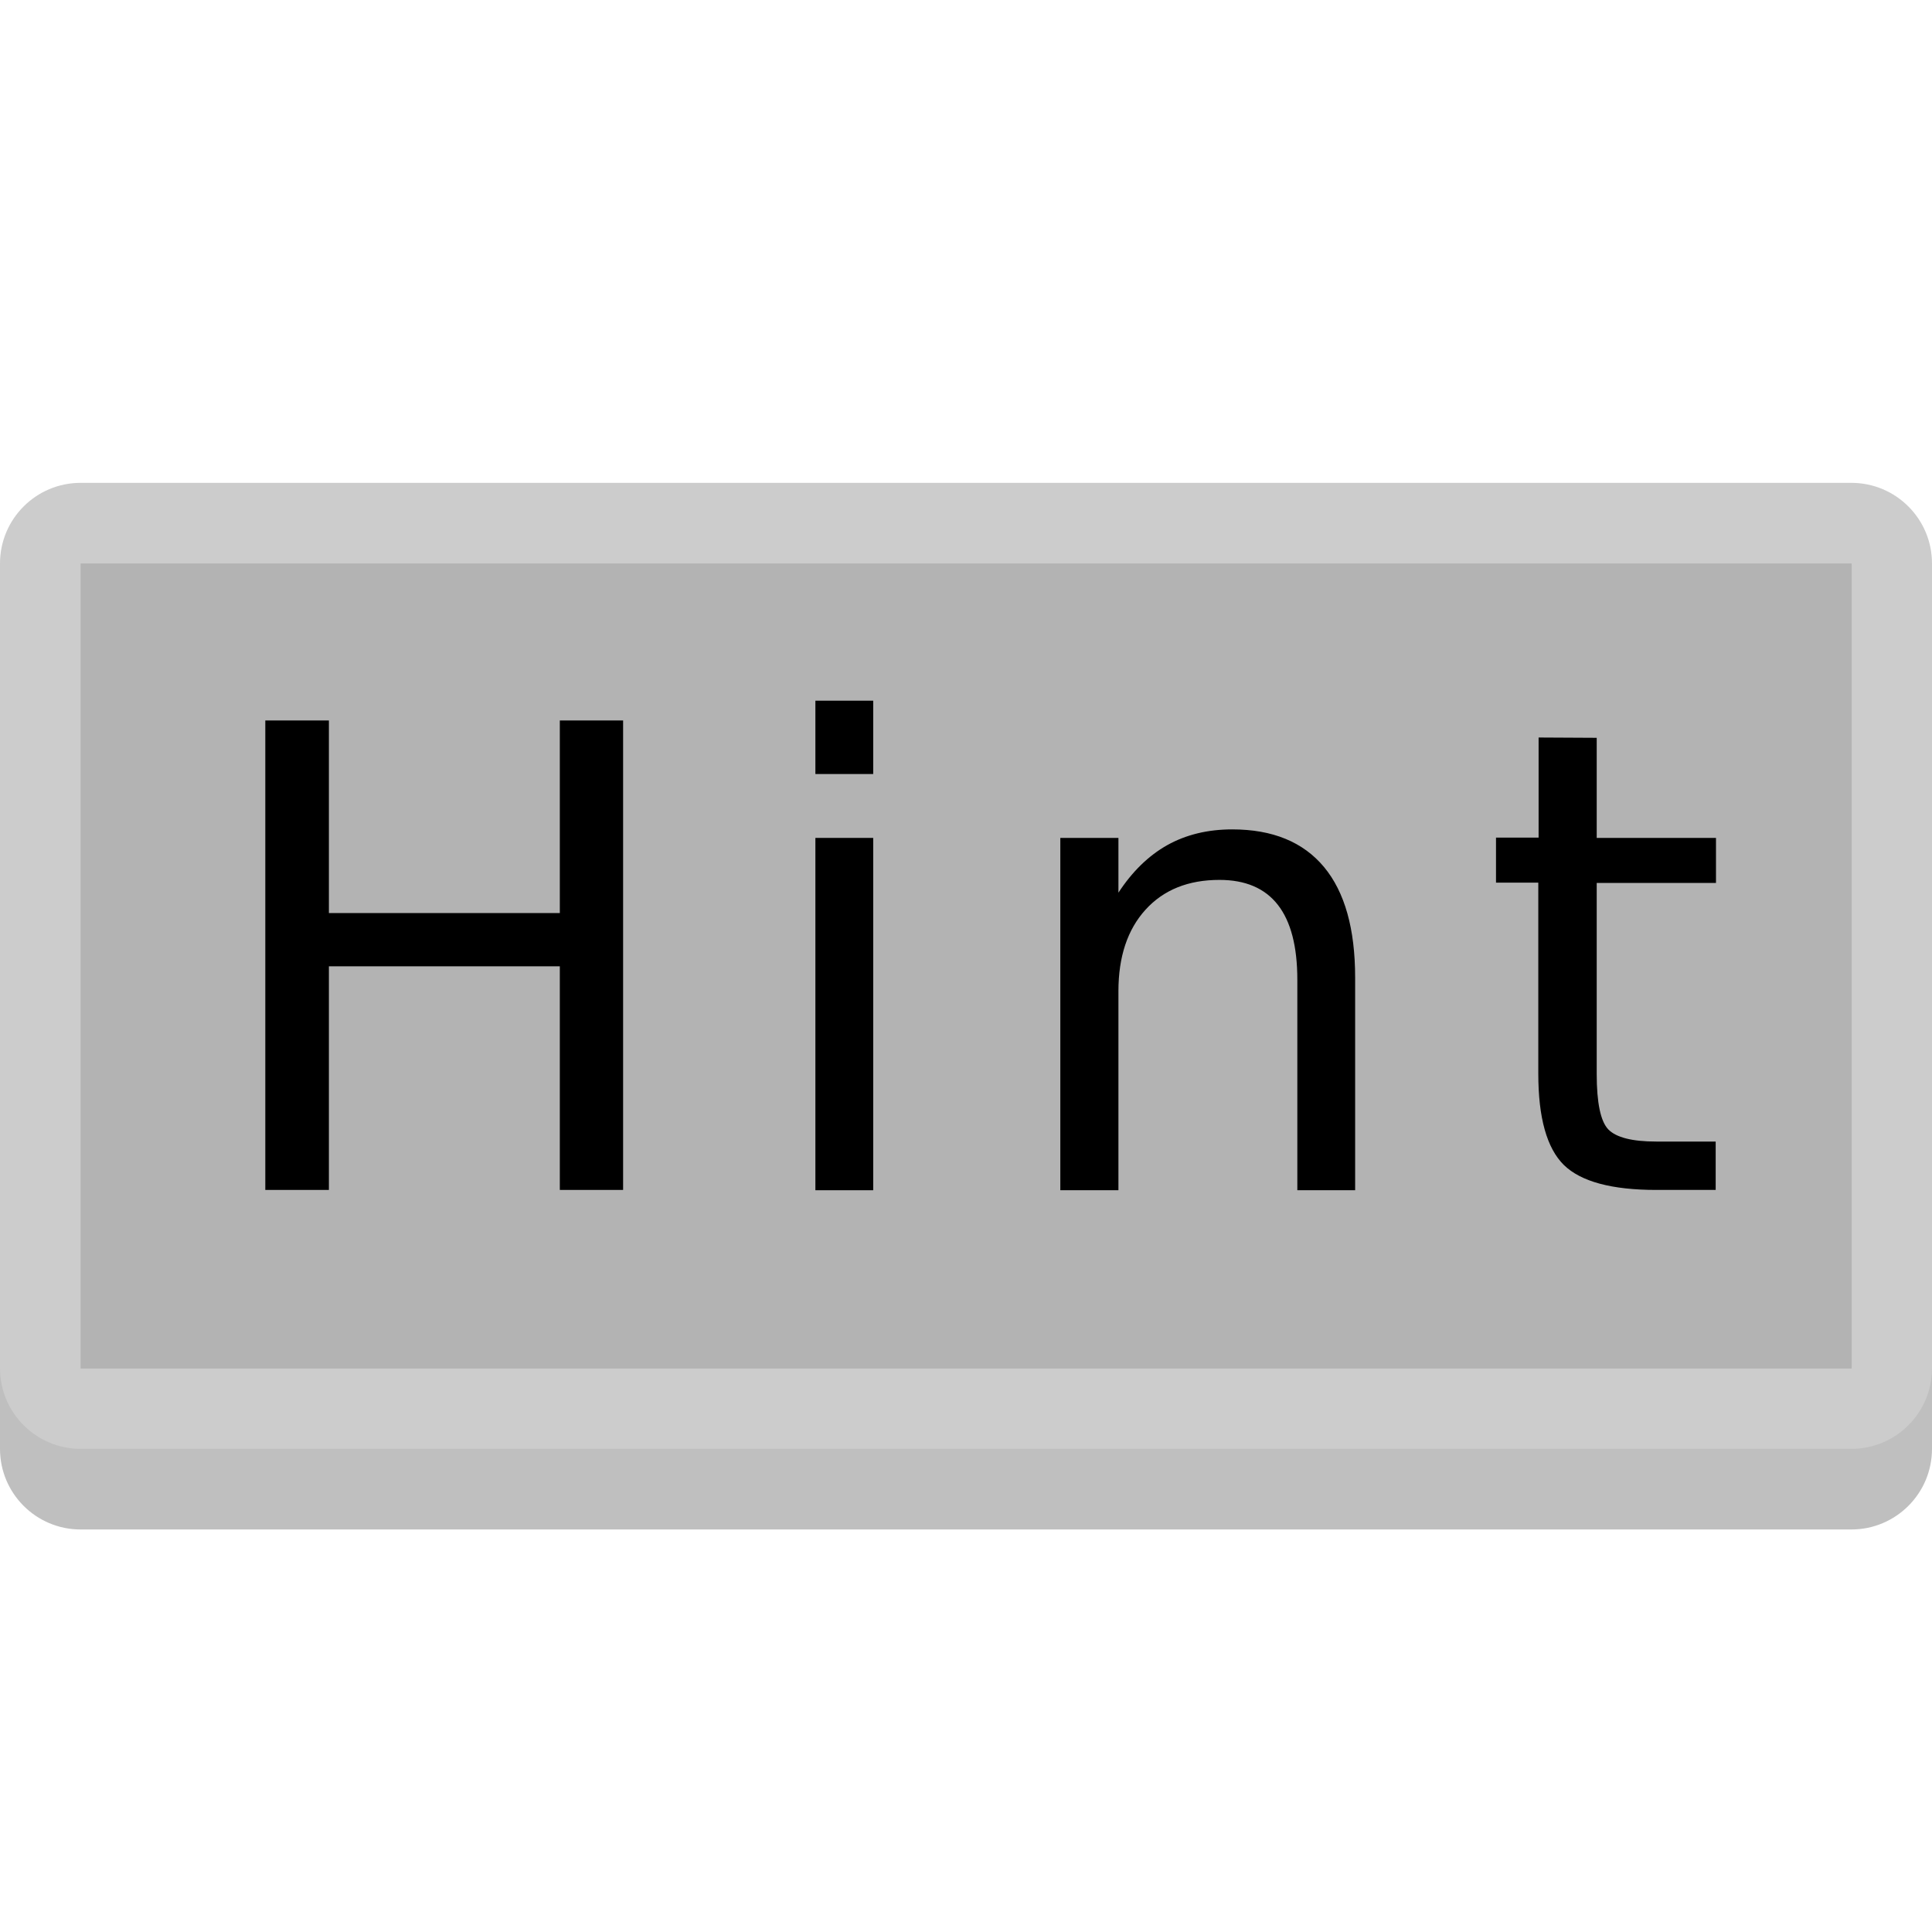
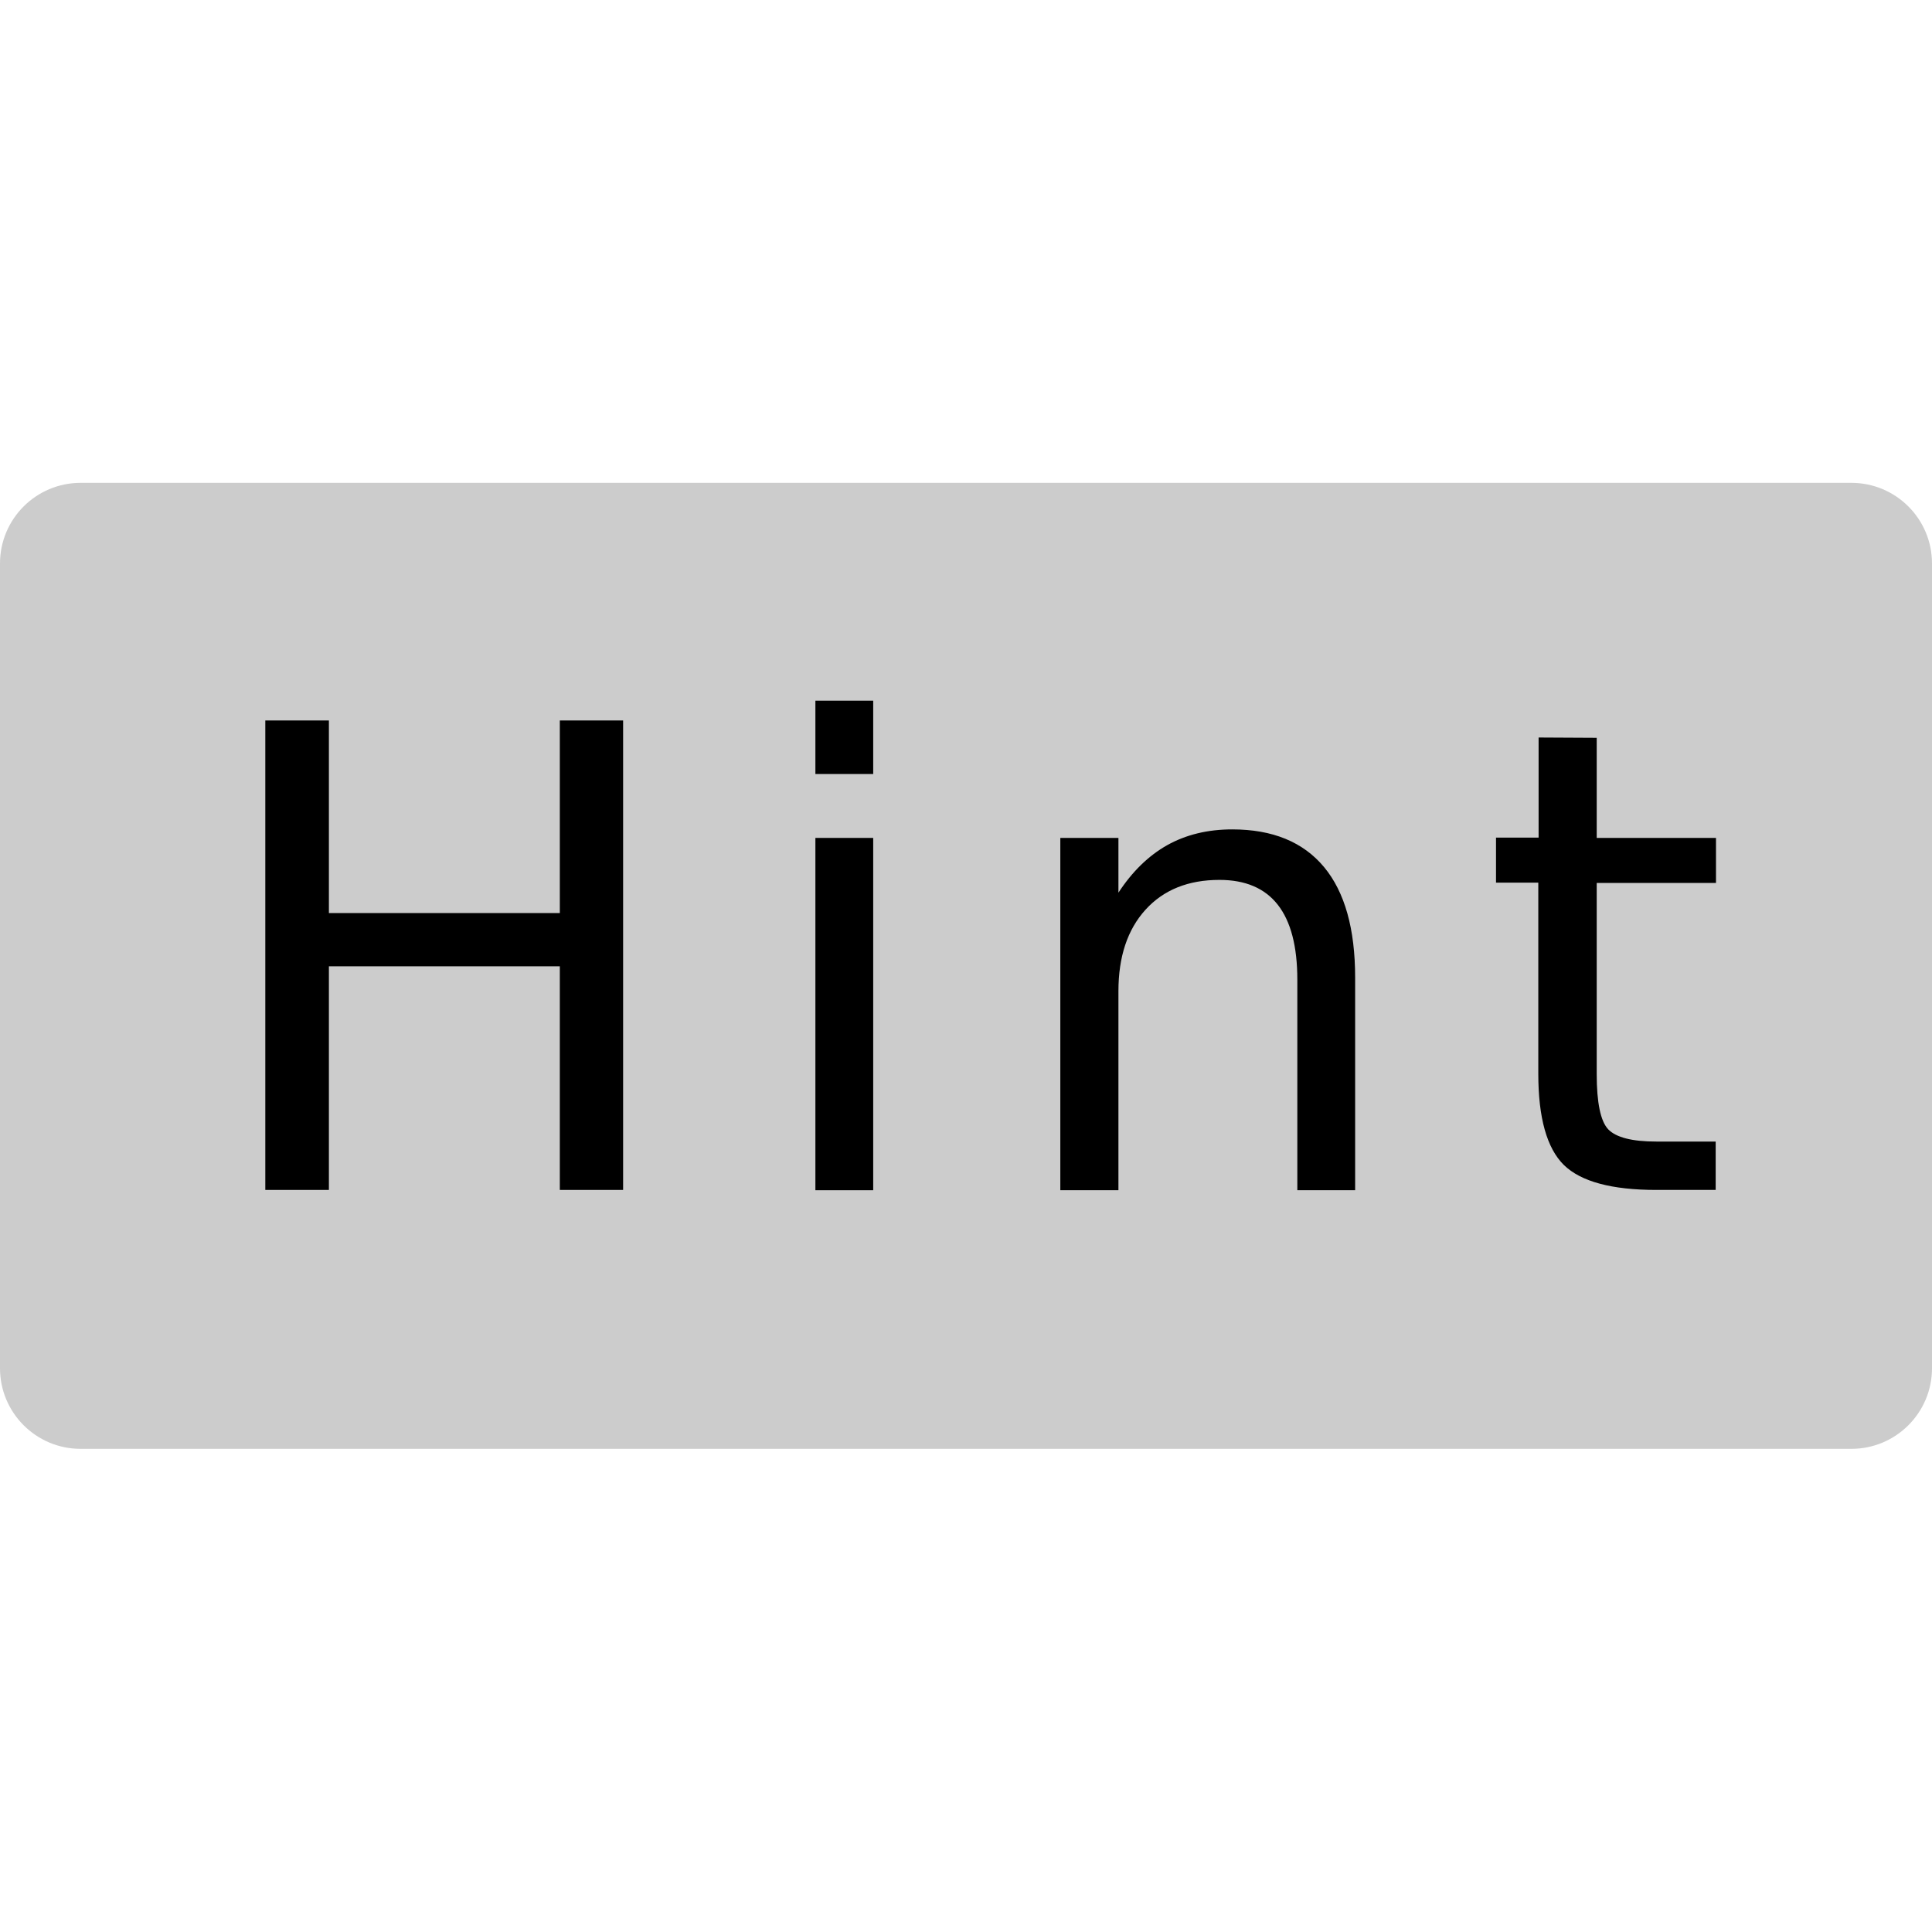
<svg xmlns="http://www.w3.org/2000/svg" xmlns:xlink="http://www.w3.org/1999/xlink" width="24" height="24" viewBox="0 0 6.35 6.35" version="1.1" id="svg8" style="enable-background:new">
  <defs id="defs2">
    <linearGradient id="linearGradient1112">
      <stop id="stop1108" offset="0" style="stop-color:#a0a0a0;stop-opacity:1" />
      <stop id="stop1110" offset="1" style="stop-color:#d2d2d2;stop-opacity:0.976" />
    </linearGradient>
    <linearGradient gradientTransform="translate(-5.7646469e-8,0.2646089)" xlink:href="#linearGradient1112" id="linearGradient1083-9" x1="4.233" y1="294.883" x2="4.233" y2="290.65" gradientUnits="userSpaceOnUse" />
    <filter style="color-interpolation-filters:sRGB" id="filter1185">
      <feBlend mode="normal" in2="BackgroundImage" id="feBlend1187" />
    </filter>
  </defs>
  <g id="layer1" transform="translate(0,-290.65)" style="filter:url(#filter1185)">
-     <rect style="opacity:1;fill:#000000;fill-opacity:0.251;stroke:none;stroke-width:0.265;stroke-miterlimit:4;stroke-dasharray:none" id="rect817-0" width="6.35" height="3.175" x="1.7553775e-08" y="292.502" ry="0.265" rx="0.265" />
    <rect style="fill:#cccccc;fill-opacity:1;stroke:none;stroke-width:0.265;stroke-miterlimit:4;stroke-dasharray:none" id="rect817" width="6.35" height="3.175" x="5.0135089e-08" y="292.237" ry="0.265" />
-     <rect style="fill:#b3b3b3;fill-opacity:1;stroke:none;stroke-width:0.255;stroke-miterlimit:4;stroke-dasharray:none" id="rect1085" width="5.821" height="2.646" x="0.265" y="292.502" ry="8.1996877e-06" />
    <g aria-label="B t n" style="font-style:normal;font-weight:normal;font-size:10.583px;line-height:1.25;font-family:sans-serif;letter-spacing:0px;word-spacing:0px;fill:#000000;fill-opacity:1;stroke:none;stroke-width:0.265" id="text1116">
      <g aria-label="H i n t" style="font-style:normal;font-weight:normal;font-size:10.583px;line-height:1.25;font-family:sans-serif;letter-spacing:0px;word-spacing:0px;fill:#000000;fill-opacity:1;stroke:none;stroke-width:0.07" id="text839">
        <path d="M 0.872,293.018 H 1.081 v 0.633 h 0.759 v -0.633 H 2.048 v 1.543 H 1.84 v -0.735 h -0.759 v 0.735 H 0.872 Z" style="font-style:normal;font-variant:normal;font-weight:normal;font-stretch:normal;font-size:2.117px;font-family:sans-serif;-inkscape-font-specification:'sans-serif, Normal';font-variant-ligatures:normal;font-variant-caps:normal;font-variant-numeric:normal;font-feature-settings:normal;text-align:start;writing-mode:lr-tb;text-anchor:start;stroke-width:0.07" id="path858" />
        <path d="m 2.68,293.404 h 0.19 v 1.158 H 2.68 Z m 0,-0.451 h 0.19 v 0.241 H 2.68 Z" style="font-style:normal;font-variant:normal;font-weight:normal;font-stretch:normal;font-size:2.117px;font-family:sans-serif;-inkscape-font-specification:'sans-serif, Normal';font-variant-ligatures:normal;font-variant-caps:normal;font-variant-numeric:normal;font-feature-settings:normal;text-align:start;writing-mode:lr-tb;text-anchor:start;stroke-width:0.07" id="path860" />
        <path d="m 4.454,293.863 v 0.699 H 4.264 v -0.692 q 0,-0.164 -0.064,-0.246 -0.064,-0.082 -0.192,-0.082 -0.154,0 -0.243,0.098 -0.089,0.098 -0.089,0.268 v 0.654 h -0.191 v -1.158 h 0.191 v 0.18 q 0.068,-0.104 0.16,-0.156 0.093,-0.052 0.214,-0.052 0.199,0 0.302,0.124 0.102,0.123 0.102,0.363 z" style="font-style:normal;font-variant:normal;font-weight:normal;font-stretch:normal;font-size:2.117px;font-family:sans-serif;-inkscape-font-specification:'sans-serif, Normal';font-variant-ligatures:normal;font-variant-caps:normal;font-variant-numeric:normal;font-feature-settings:normal;text-align:start;writing-mode:lr-tb;text-anchor:start;stroke-width:0.07" id="path862" />
        <path d="m 5.248,293.075 v 0.329 h 0.392 v 0.148 H 5.248 v 0.628 q 0,0.142 0.038,0.182 0.039,0.04 0.158,0.04 h 0.195 v 0.159 H 5.444 q -0.22,0 -0.304,-0.082 -0.084,-0.083 -0.084,-0.3 v -0.628 H 4.917 v -0.148 H 5.057 v -0.329 z" style="font-style:normal;font-variant:normal;font-weight:normal;font-stretch:normal;font-size:2.117px;font-family:sans-serif;-inkscape-font-specification:'sans-serif, Normal';font-variant-ligatures:normal;font-variant-caps:normal;font-variant-numeric:normal;font-feature-settings:normal;text-align:start;writing-mode:lr-tb;text-anchor:start;stroke-width:0.07" id="path864" />
      </g>
    </g>
  </g>
</svg>
